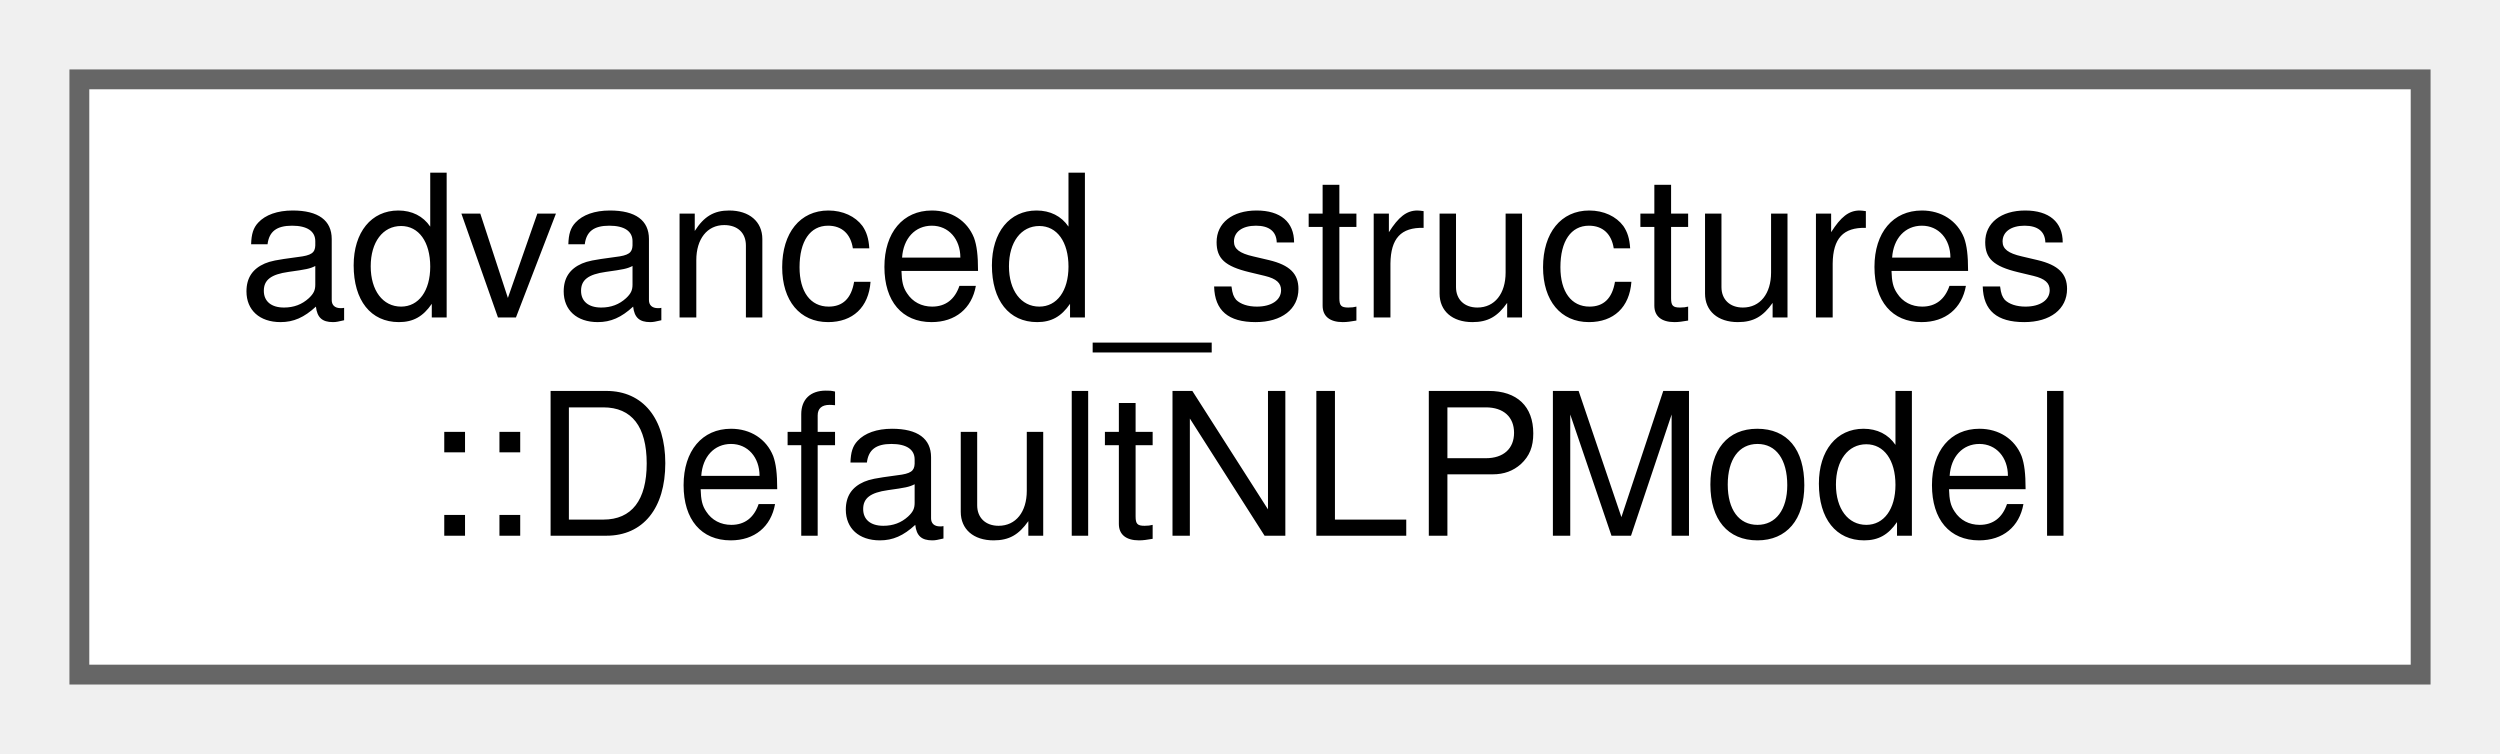
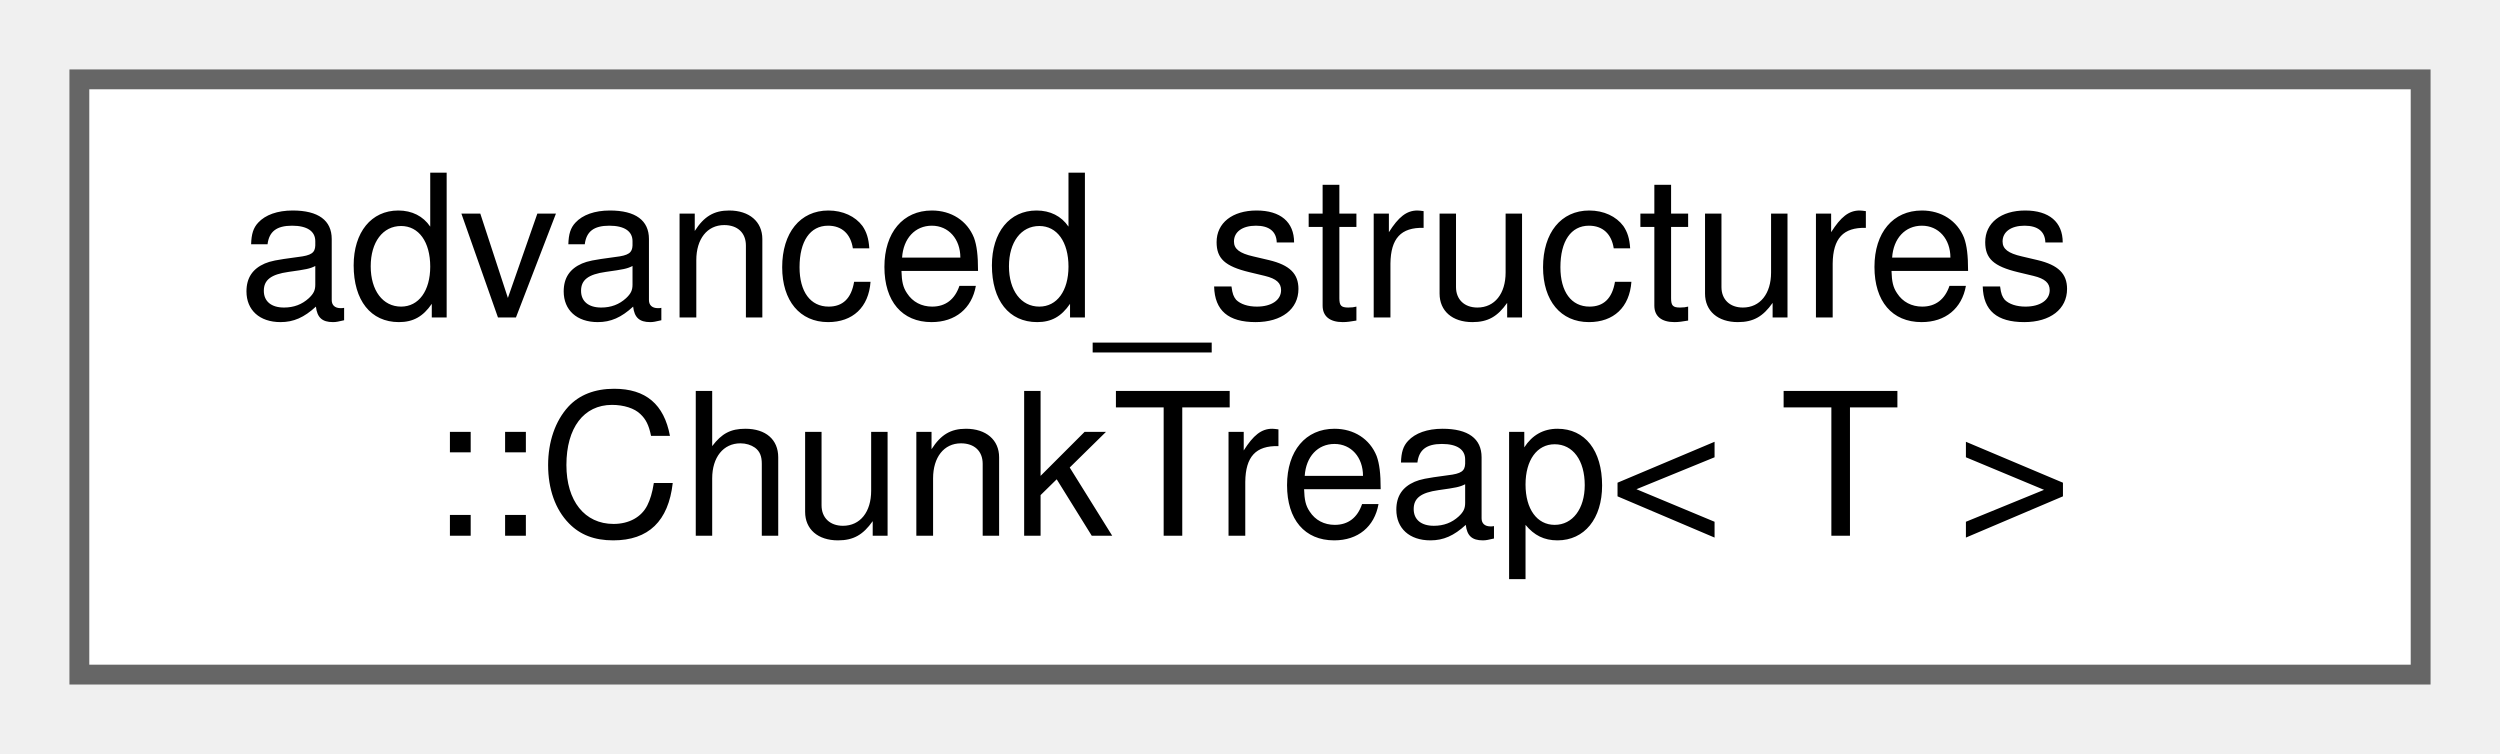
<svg xmlns="http://www.w3.org/2000/svg" xmlns:xlink="http://www.w3.org/1999/xlink" width="126pt" height="38pt" viewBox="0.00 0.00 126.00 38.00">
  <g id="graph0" class="graph" transform="scale(1 1) rotate(0) translate(4 34)">
    <g id="Node000000" class="node">
      <g id="a_Node000000">
-         <a xlink:href="structadvanced__structures_1_1DefaultNLPModel.html" target="_top" xlink:title=" ">
+         <a xlink:href="classadvanced__structures_1_1ChunkTreap.html" target="_top" xlink:title="A treap implementation for efficient chunk searching and manipulation.">
          <polygon fill="white" stroke="#666666" points="118,-30 0,-30 0,0 118,0 118,-30" />
          <text text-anchor="start" x="8" y="-18" font-family="Helvetica,sans-Serif" font-size="10.00">advanced_structures</text>
-           <text text-anchor="middle" x="59" y="-7" font-family="Helvetica,sans-Serif" font-size="10.00">::DefaultNLPModel</text>
+           <text text-anchor="middle" x="59" y="-7" font-family="Helvetica,sans-Serif" font-size="10.00">::ChunkTreap&lt; T &gt;</text>
        </a>
      </g>
    </g>
  </g>
</svg>
